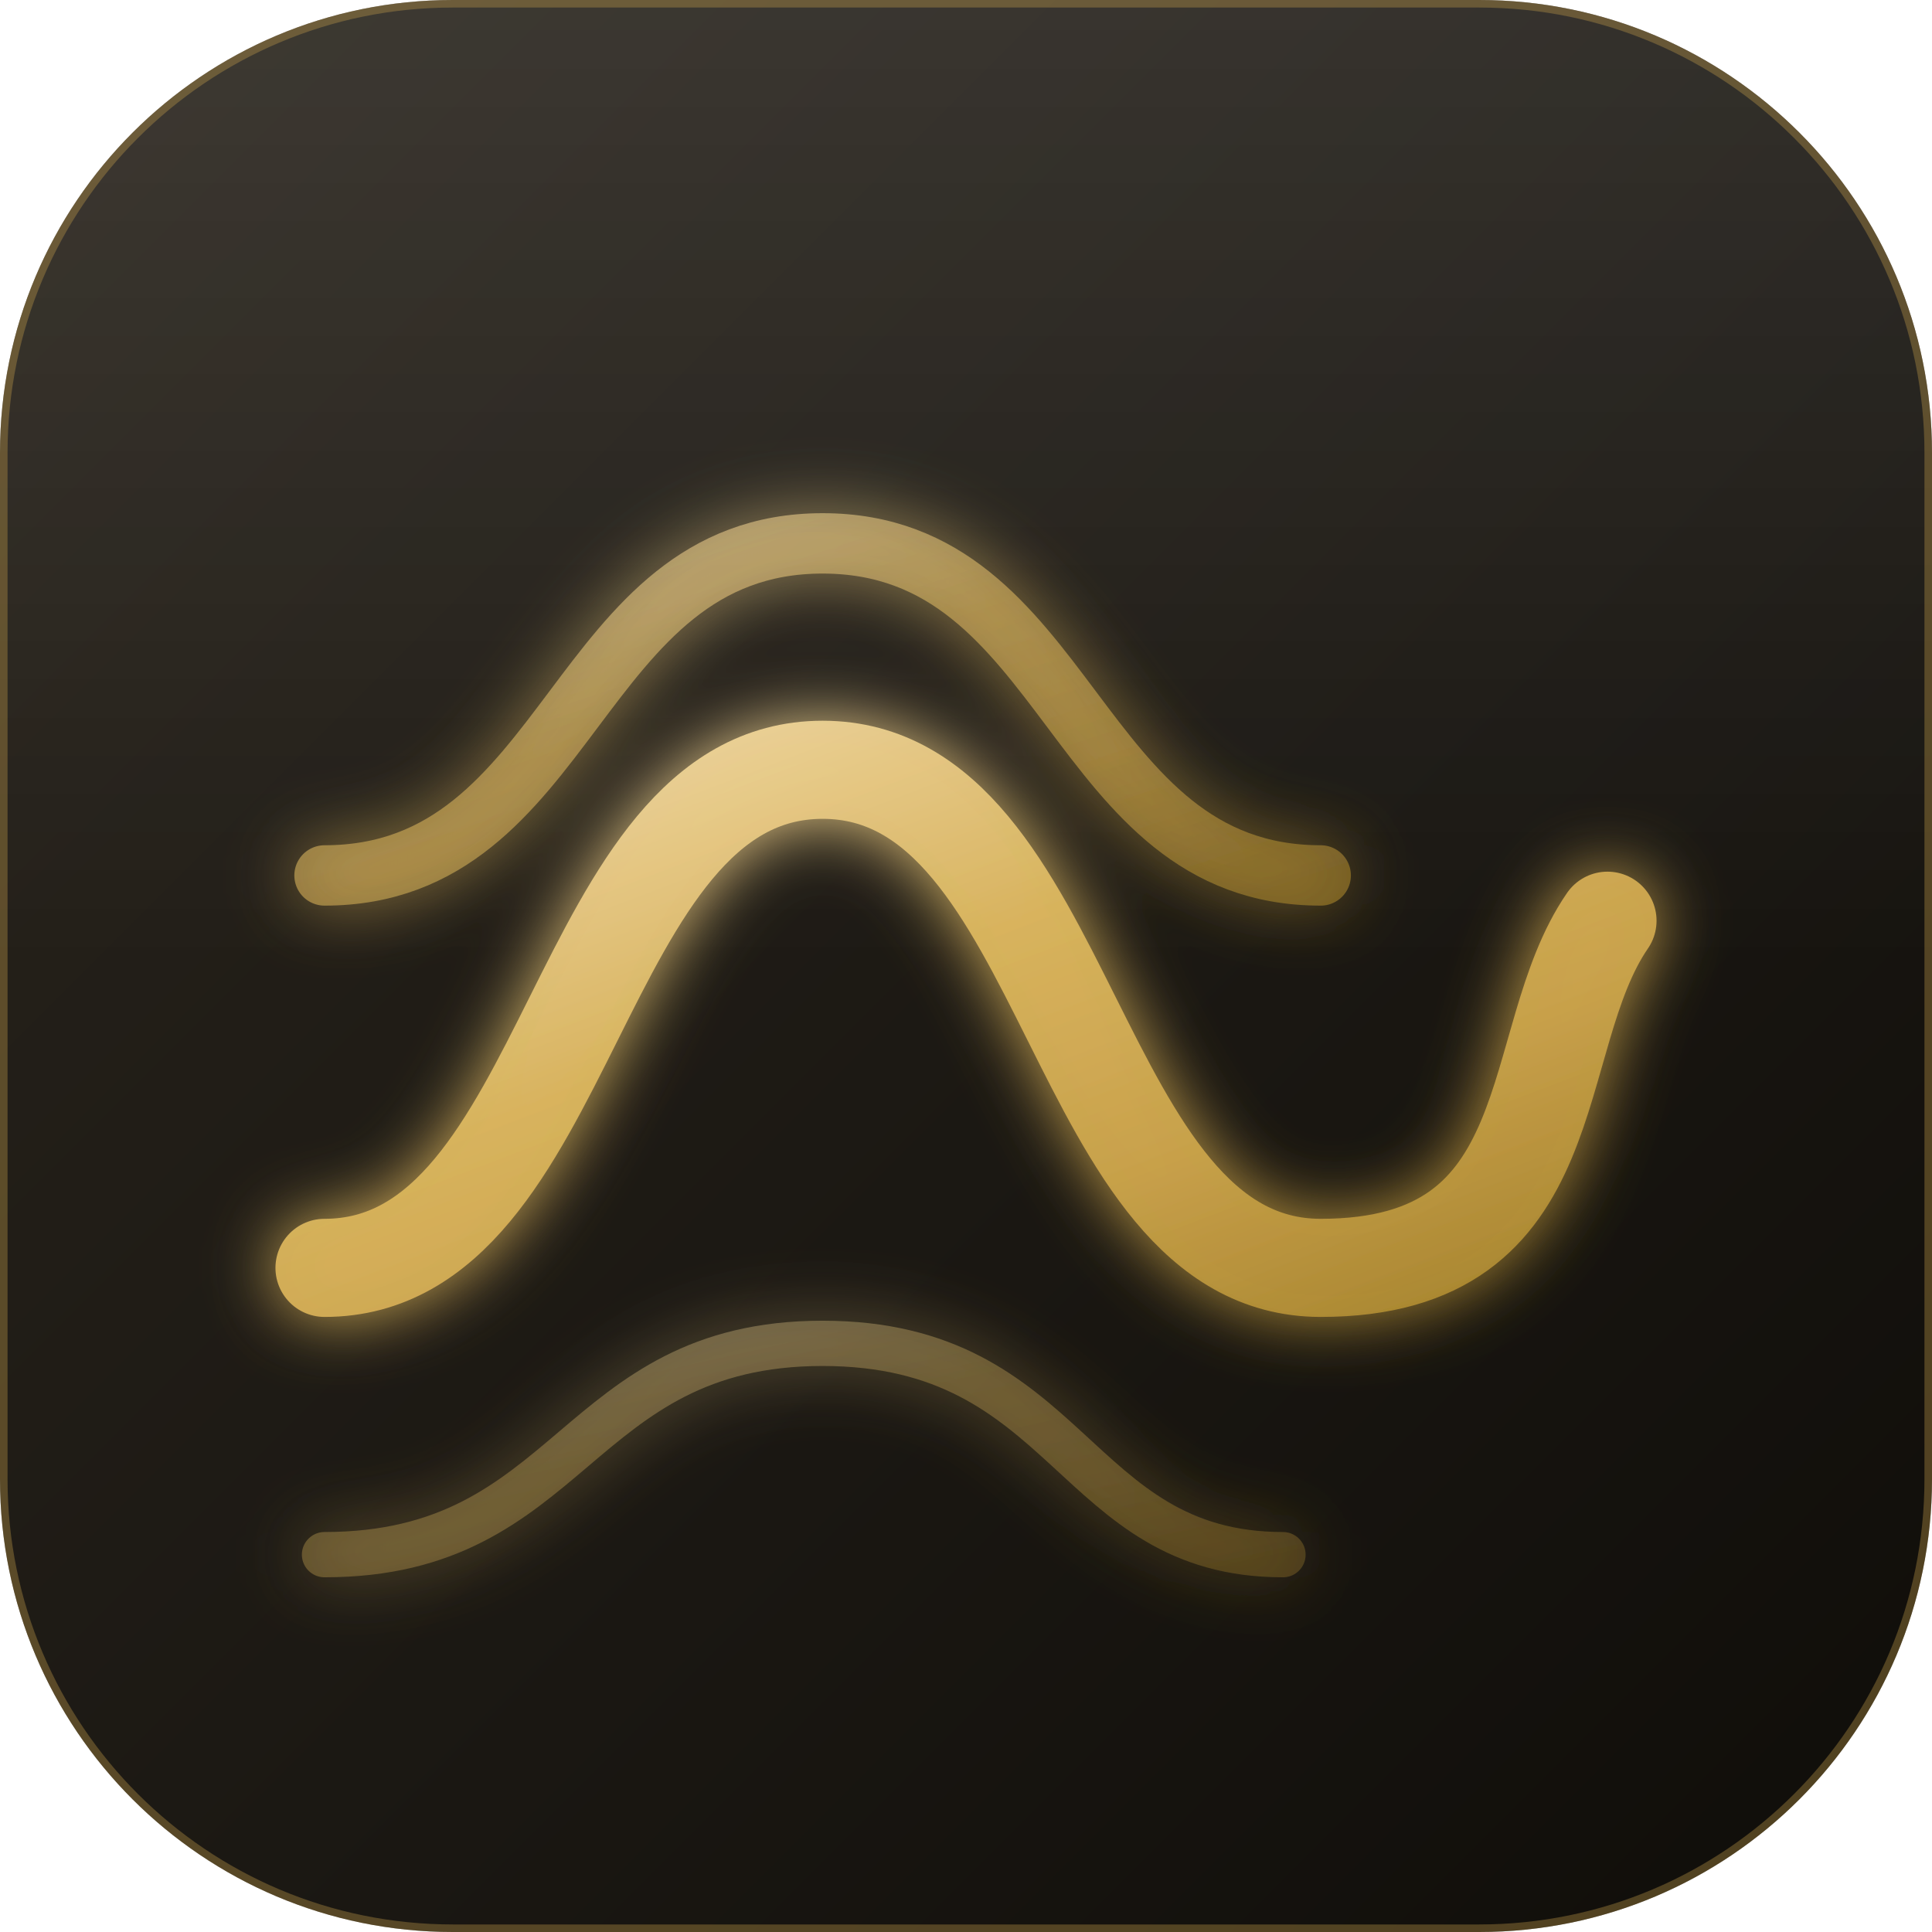
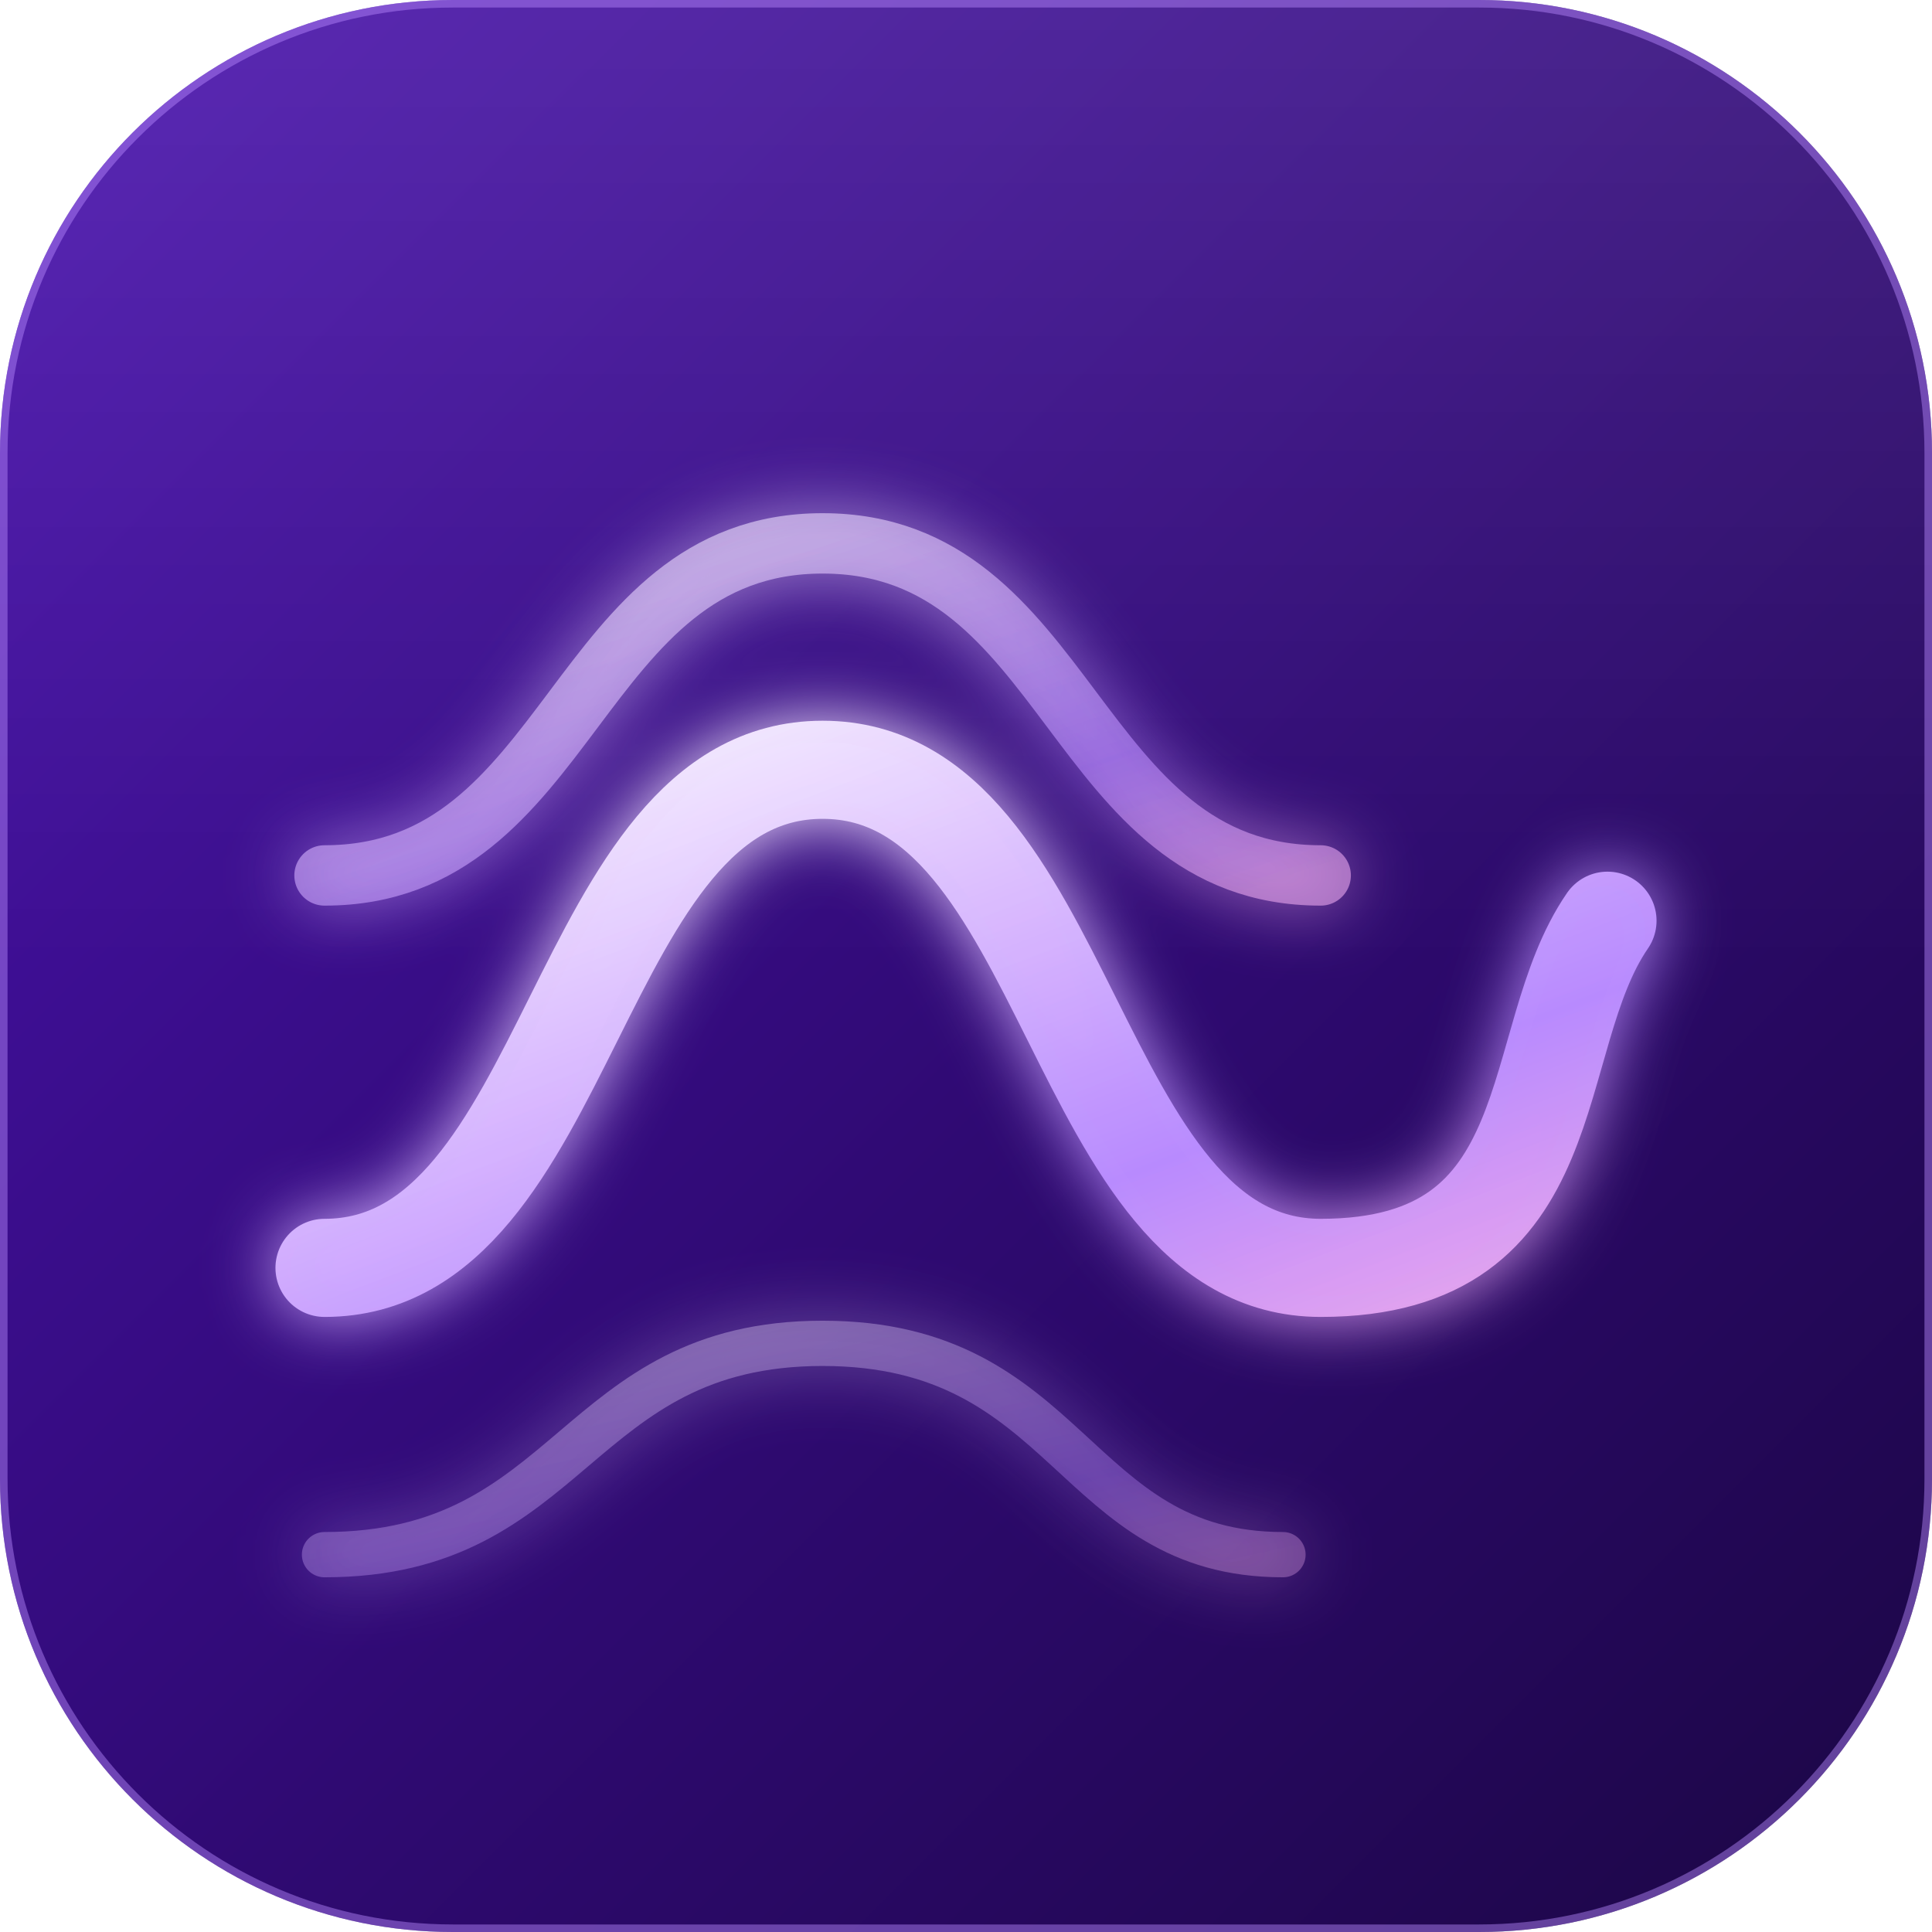
<svg xmlns="http://www.w3.org/2000/svg" viewBox="0 0 512 512" width="512" height="512" role="img" aria-label="ColoursFlux logo">
  <defs>
    <linearGradient id="bg" x1="0" y1="0" x2="1" y2="1">
-       <stop offset="0" stop-color="#2a251d" />
-       <stop offset=".55" stop-color="#1b1813" />
-       <stop offset="1" stop-color="#0f0d09" />
+       <stop offset="0" stop-color="#4a12b0" />
+       <stop offset=".55" stop-color="#2f0a72" />
+       <stop offset="1" stop-color="#1b0644" />
    </linearGradient>
    <linearGradient id="gold" x1="0" y1="0" x2="1" y2="1">
-       <stop offset="0" stop-color="#f3ddab" />
-       <stop offset=".42" stop-color="#d9b45f" />
-       <stop offset=".72" stop-color="#c9a24a" />
-       <stop offset="1" stop-color="#a8852f" />
+       <stop offset="0" stop-color="#fdfbff" />
+       <stop offset=".42" stop-color="#d9b8ff" />
+       <stop offset=".72" stop-color="#b98bff" />
+       <stop offset="1" stop-color="#e9a7ee" />
    </linearGradient>
    <linearGradient id="sheen" x1="0" y1="0" x2="0" y2="1">
      <stop offset="0" stop-color="#ffffff" stop-opacity=".1" />
      <stop offset=".5" stop-color="#ffffff" stop-opacity="0" />
    </linearGradient>
    <filter id="glow" x="-30%" y="-30%" width="160%" height="160%">
      <feGaussianBlur stdDeviation="9" result="b" />
      <feMerge>
        <feMergeNode in="b" />
        <feMergeNode in="SourceGraphic" />
      </feMerge>
    </filter>
  </defs>
  <rect width="512" height="512" rx="120" fill="url(#bg)" />
  <rect width="512" height="512" rx="120" fill="url(#sheen)" />
-   <rect x="1" y="1" width="510" height="510" rx="119" fill="none" stroke="#c9a24a" stroke-opacity=".35" stroke-width="2" />
+   <rect x="1" y="1" width="510" height="510" rx="119" fill="none" stroke="#b98bff" stroke-opacity=".45" stroke-width="2" />
  <g fill="none" stroke="url(#gold)" stroke-linecap="round" filter="url(#glow)">
    <path d="M86 336c66 0 66-132 132-132s66 132 132 132 54-60 76-92" stroke-width="26" opacity=".98" />
    <path d="M86 232c66 0 66-88 132-88s66 88 132 88" stroke-width="16" opacity=".6" />
    <path d="M86 412c66 0 66-56 132-56s66 56 122 56" stroke-width="12" opacity=".34" />
  </g>
</svg>
